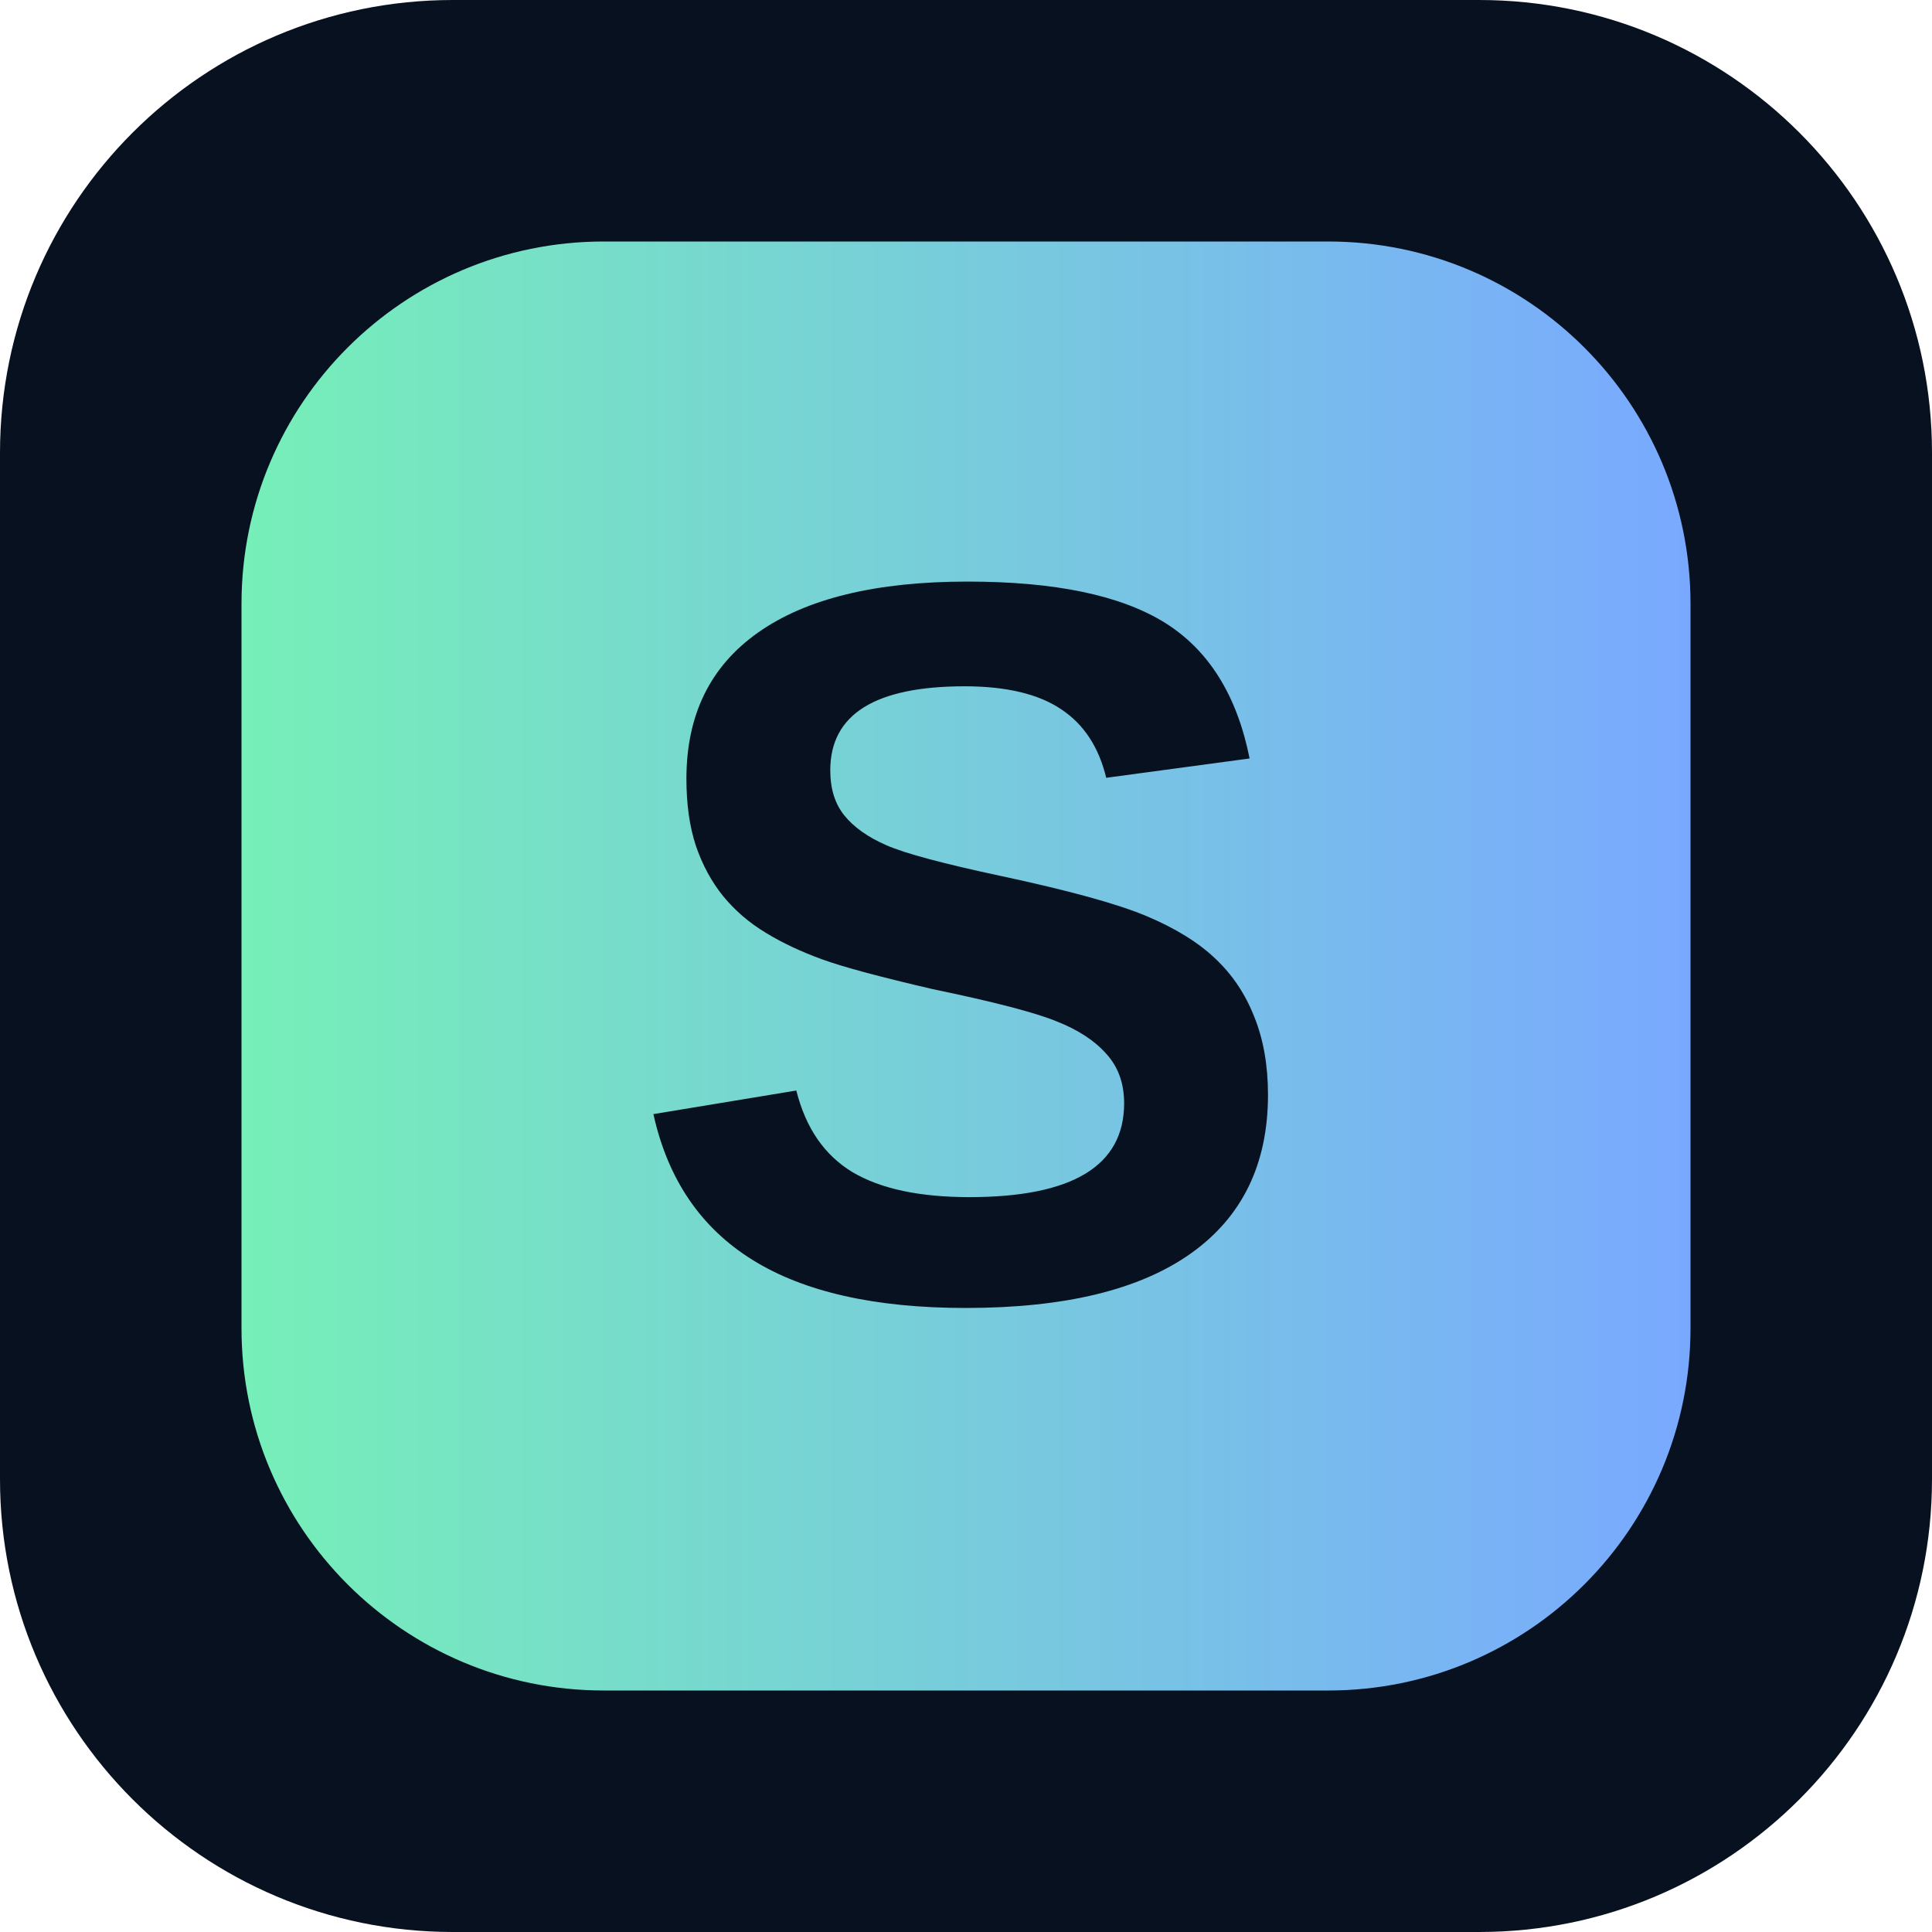
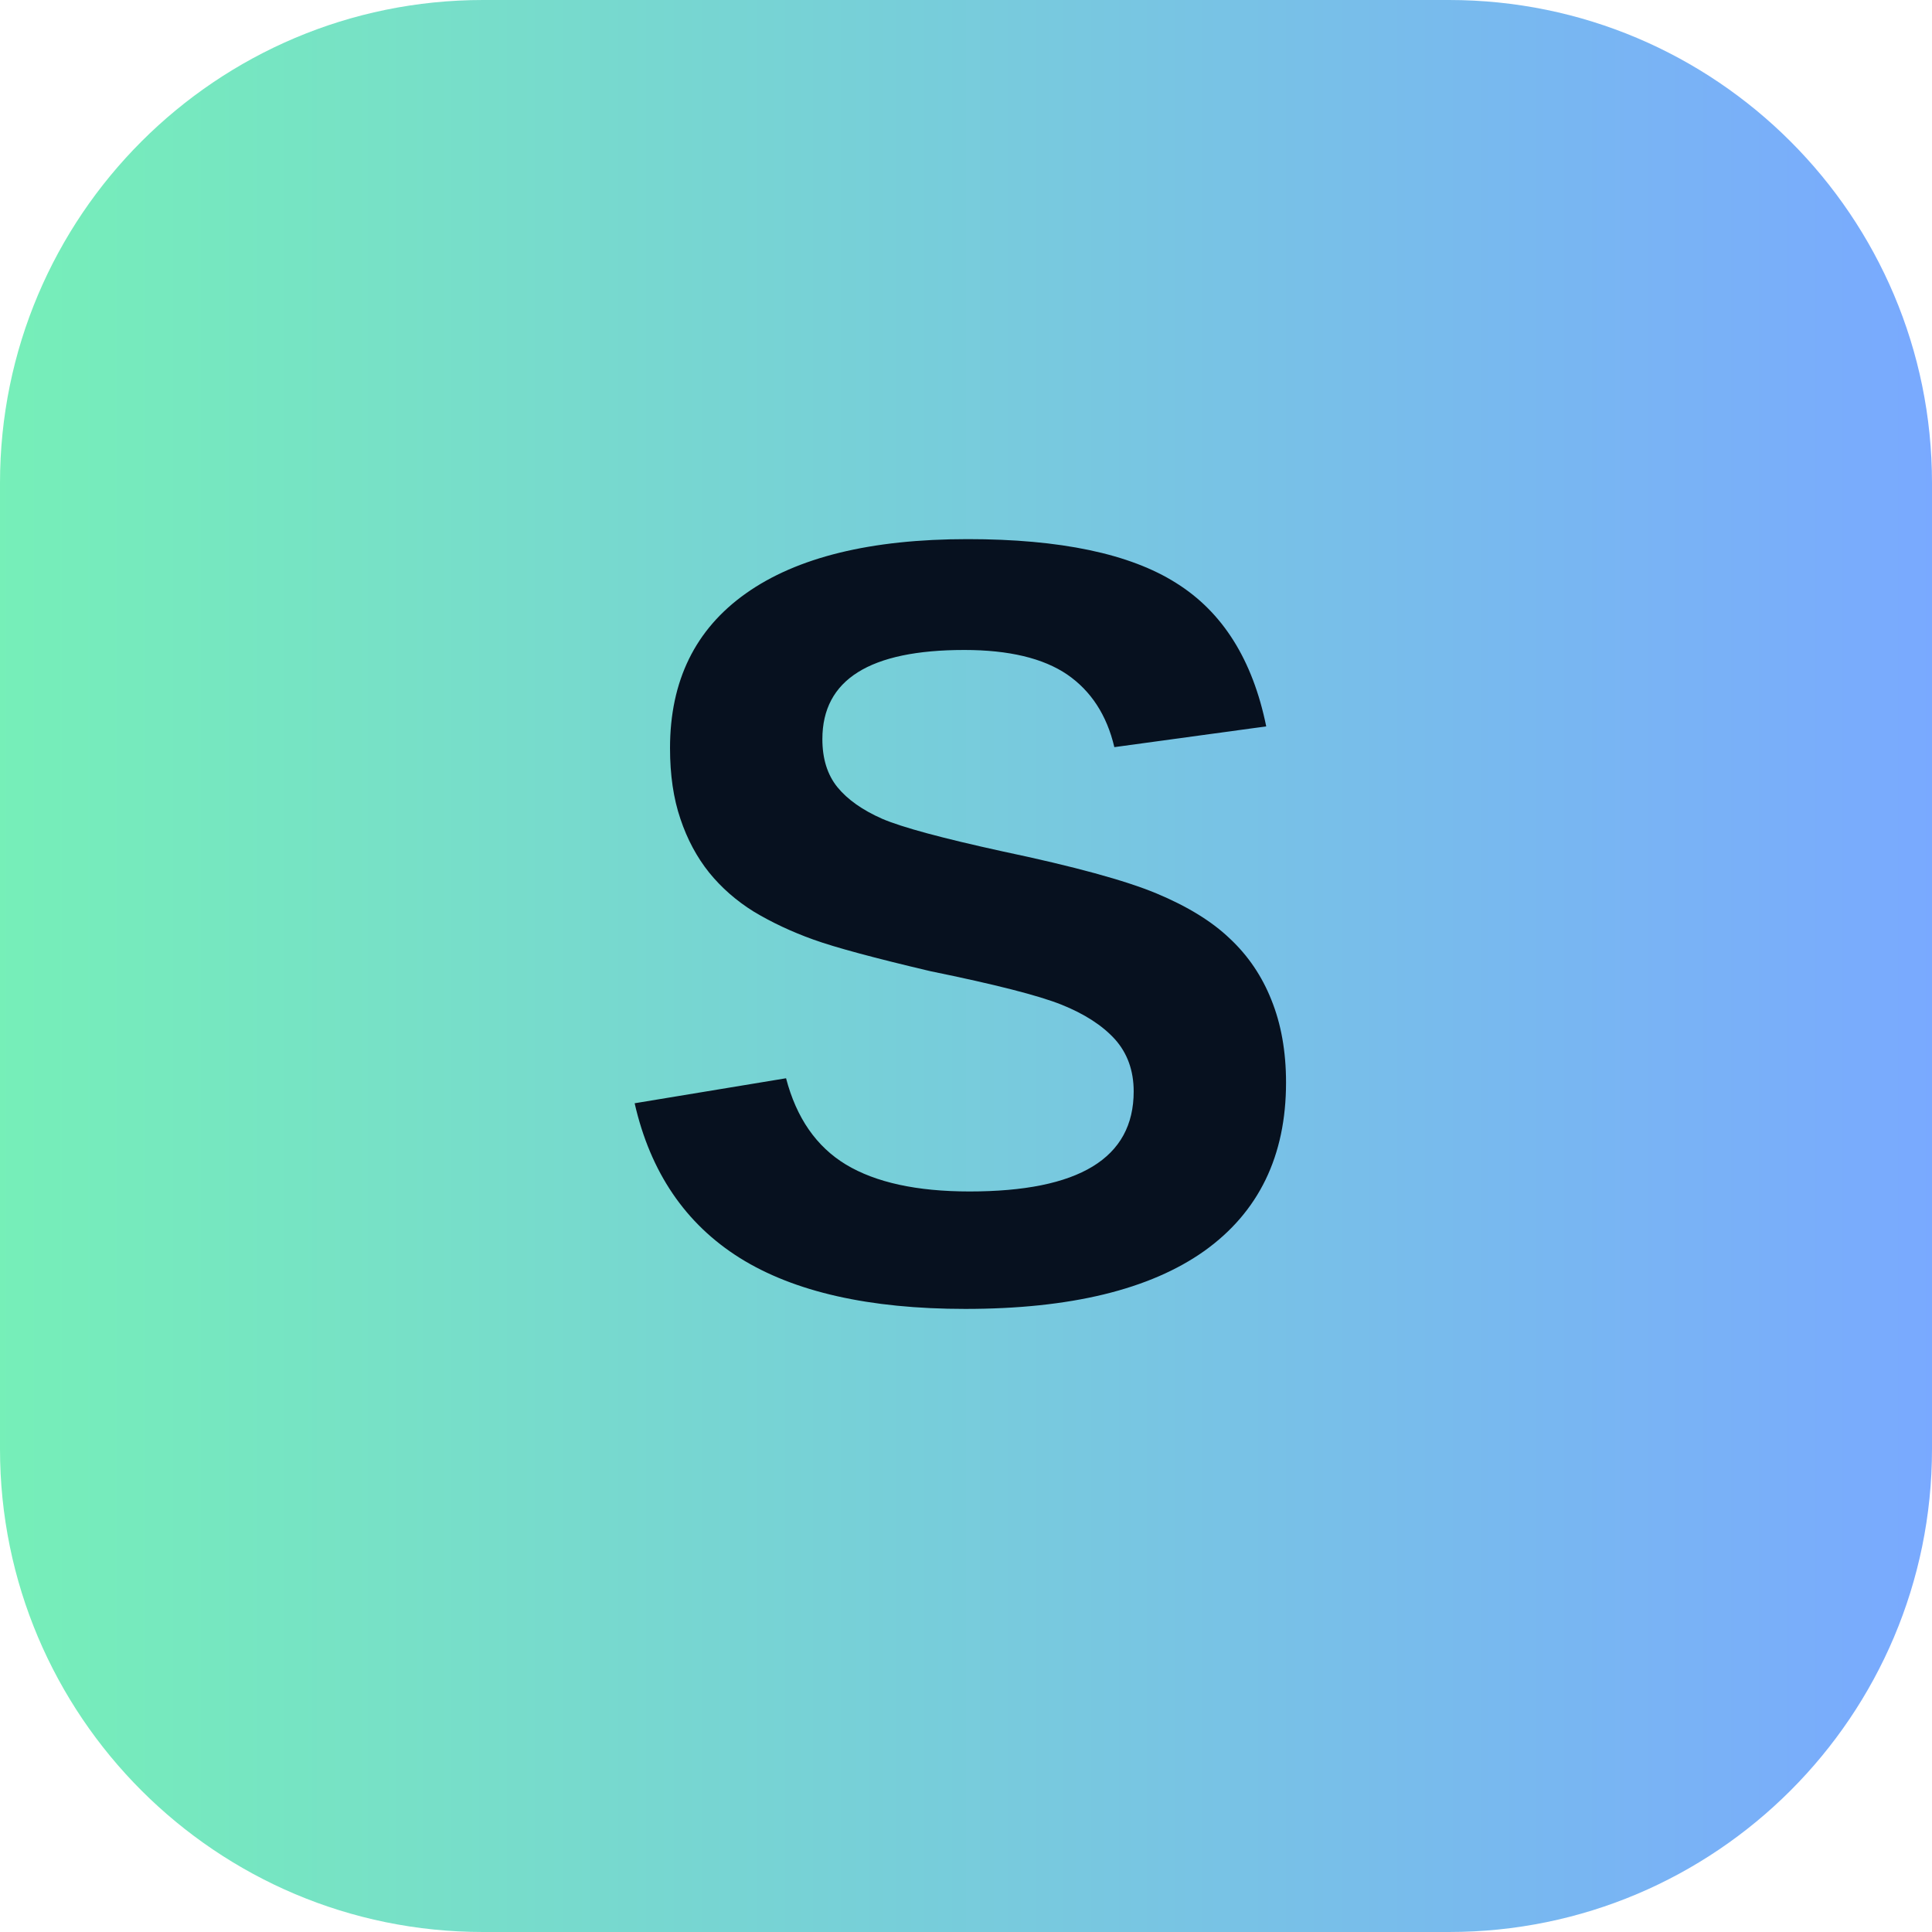
<svg xmlns="http://www.w3.org/2000/svg" viewBox="0 0 64 64">
  <defs>
-     <linearGradient id="g" x1="0" x2="1">
+     <linearGradient id="g">
      <stop stop-color="#76efb8" />
      <stop offset="1" stop-color="#79a9ff" />
    </linearGradient>
  </defs>
-   <rect width="64" height="64" rx="15" fill="#07111f" />
-   <rect x="8" y="8" width="48" height="48" rx="12" fill="url(#g)" />
-   <text x="32" y="43" text-anchor="middle" font-family="Arial" font-size="34" font-weight="700" fill="#07111f">S</text>
+   <rect width="64" height="64" rx="16" fill="url(#g)" />
+   <text x="32" y="43" text-anchor="middle" font-family="Arial" font-size="36" font-weight="900" fill="#07111f">S</text>
</svg>
